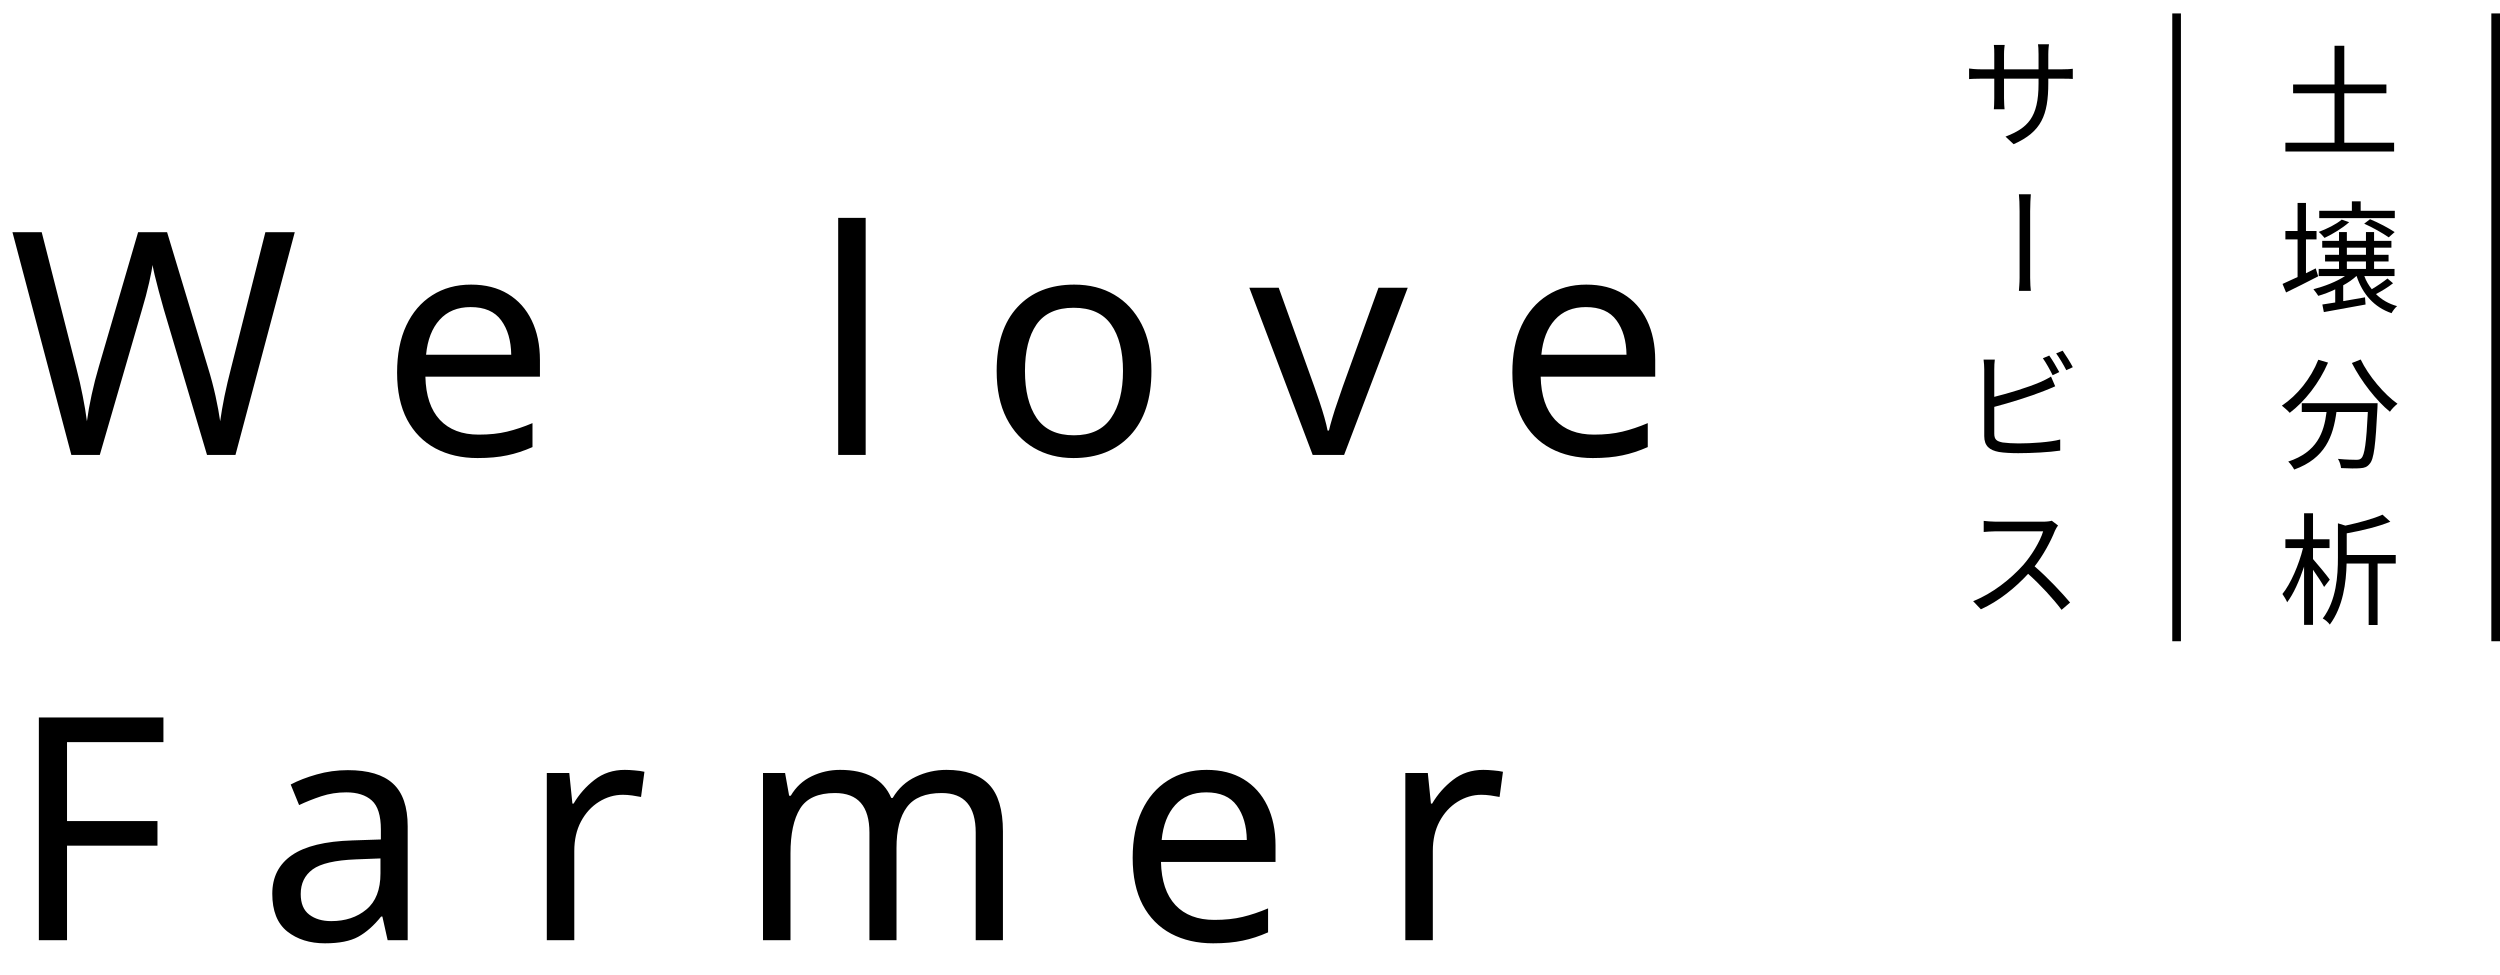
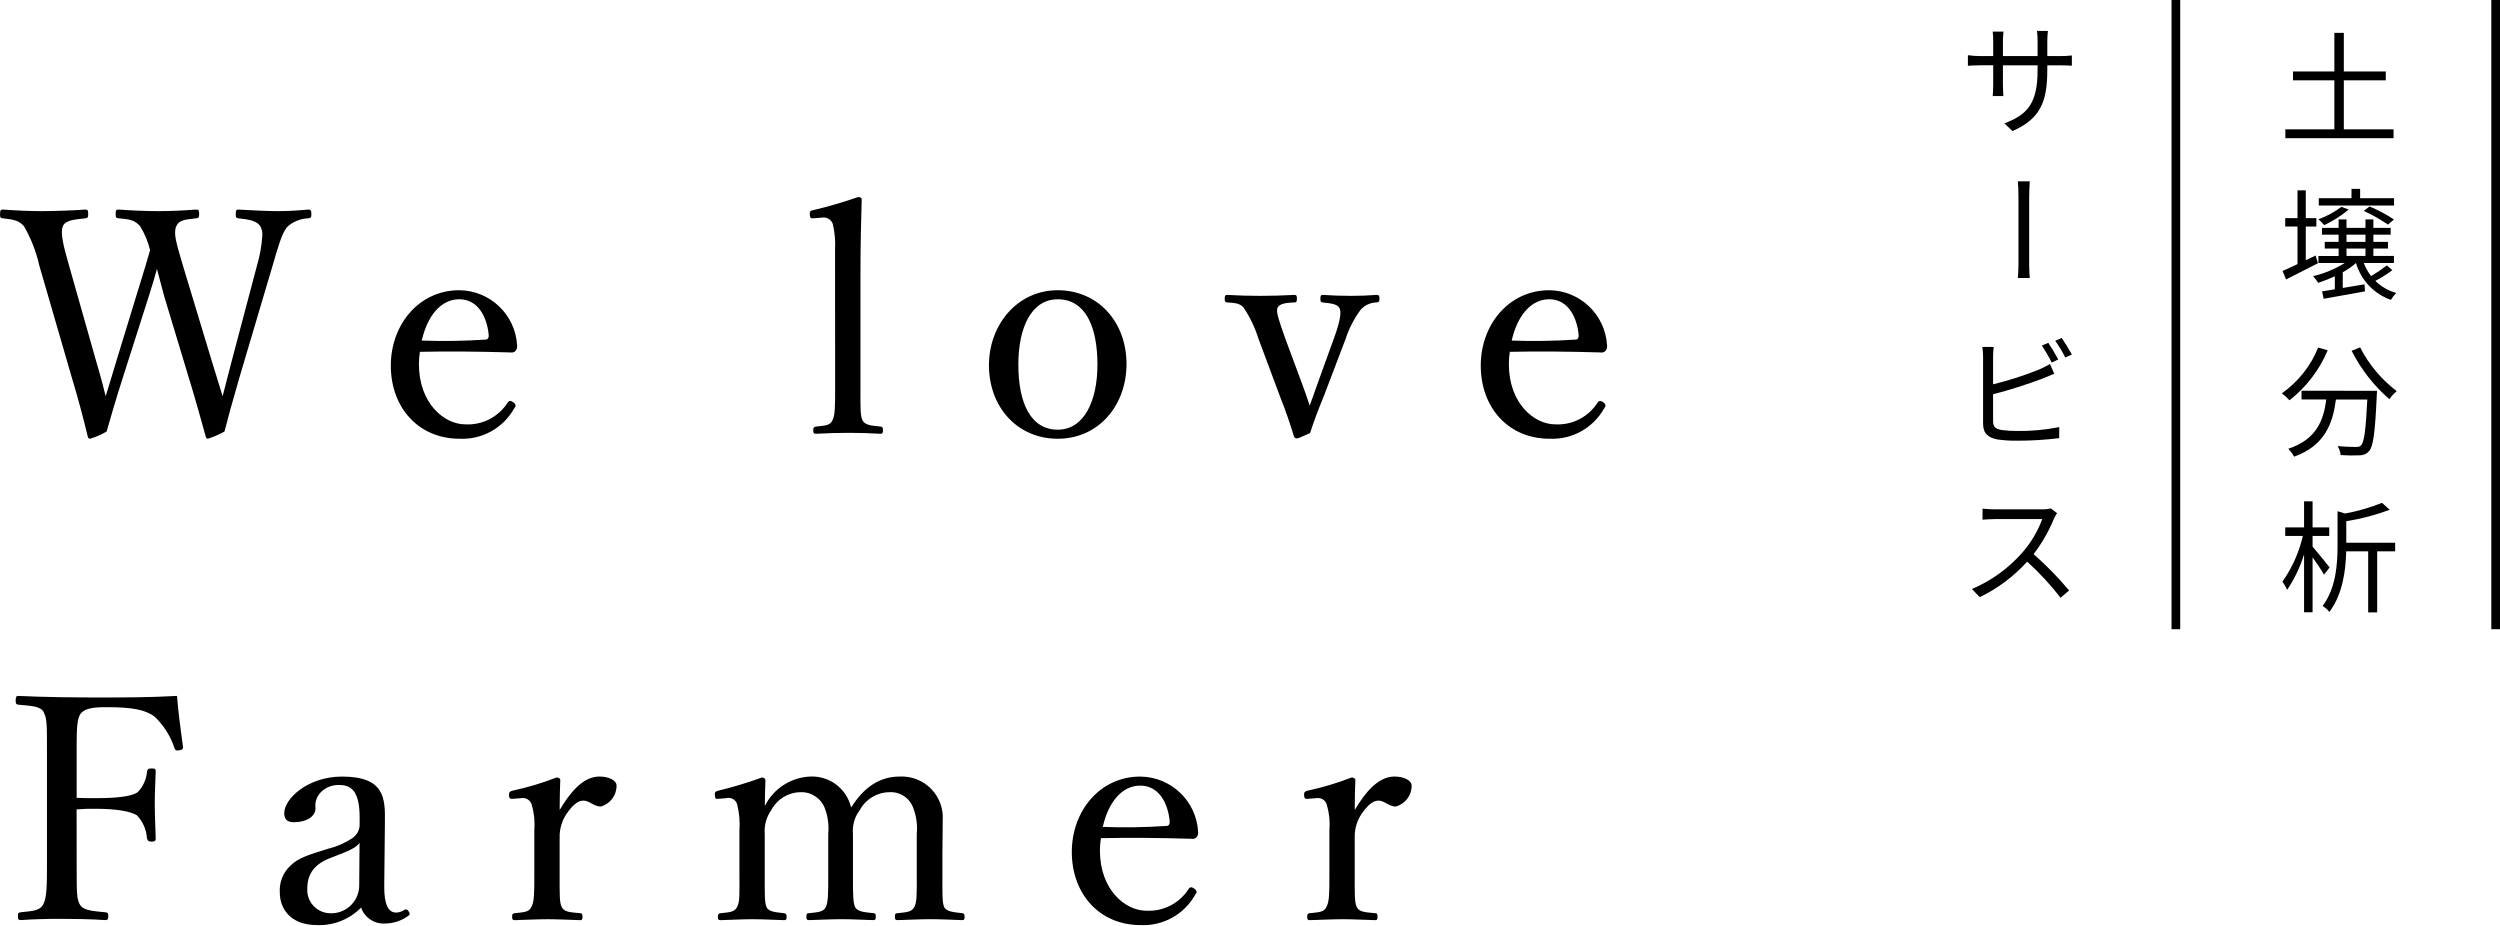
- <svg xmlns="http://www.w3.org/2000/svg" width="288.5" height="112.5" viewBox="0 0 288.5 112.5">
-   <g id="グループ_10053" data-name="グループ 10053" transform="translate(-57 -164.146)">
+ <svg xmlns="http://www.w3.org/2000/svg" width="287.86" height="106.518" viewBox="0 0 287.86 106.518">
+   <g id="グループ_9865" data-name="グループ 9865" transform="translate(-57.64 -165.696)">
    <g id="グループ_712" data-name="グループ 712" transform="translate(25 18.635)">
-       <text id="We_love_Farmer" data-name="We love  Farmer" transform="translate(33 198.011)" font-size="36" font-family="YuMin-Medium, YuMincho" font-weight="500" letter-spacing="0.28em">
-         <tspan x="0" y="0">We love </tspan>
-         <tspan x="0" y="56">Farmer</tspan>
-       </text>
+       <path id="パス_4720" data-name="パス 4720" d="M20.7-20.376c-.792-2.7-1.116-3.744-.756-4.536.324-.72,1.008-.756,2.268-.9.288-.036.36-.072.36-.468,0-.468-.072-.54-.36-.54-1.4.108-2.916.18-4.356.18s-3.06-.072-4.536-.18c-.324,0-.36.072-.36.54,0,.4.072.432.36.468,1.3.108,1.836.216,2.448.9A9.17,9.17,0,0,1,16.92-22.14c-.36,1.224-.648,2.268-1.332,4.428L13.032-9.36c-.648,2.124-.9,3.024-1.224,4.032-.252-1.008-.468-1.908-1.116-4.1L7.6-20.34c-.648-2.268-1.044-3.78-.72-4.572.324-.72,1.4-.756,2.592-.9.216-.036.324-.072.324-.468,0-.468-.072-.54-.324-.54-1.44.108-3.636.18-5.04.18-1.476,0-2.952-.072-4.464-.18-.252,0-.324.072-.324.576,0,.36.072.4.324.432,1.368.144,1.908.288,2.448.936A16.185,16.185,0,0,1,4.176-20.34L7.884-7.56C8.712-4.788,9.216-2.88,9.756-.648a.263.263,0,0,0,.252.216,8.807,8.807,0,0,0,1.908-.828c.5-1.692.792-2.844,1.908-6.336l2.952-9.252c.4-1.224.684-2.232.936-3.132.252.9.5,1.944.864,3.24l2.772,9.18c.9,2.916,1.4,4.824,1.98,6.876a.3.3,0,0,0,.252.252,11.508,11.508,0,0,0,1.908-.828c.468-1.8.756-2.916,1.764-6.372l3.78-12.744c.612-2.088,1.044-3.672,1.656-4.428a3.811,3.811,0,0,1,2.448-1.008c.252-.036.36-.072.36-.468,0-.468-.108-.54-.36-.54-1.188.108-2.232.18-3.528.18-1.332,0-3.24-.108-4.5-.18-.252,0-.324.072-.324.54,0,.4.072.432.324.468,1.26.144,2.2.288,2.556,1.008a1.958,1.958,0,0,1,.18.972,15.569,15.569,0,0,1-.612,3.456L26.352-9.5c-.576,2.16-.792,3.132-1.08,4.176-.36-1.116-.576-1.944-1.26-4.1ZM47.988-10.44c3.168-.072,6.912-.036,10.44.072a.624.624,0,0,0,.576-.18.815.815,0,0,0,.18-.612,6.729,6.729,0,0,0-6.66-6.372c-4.644,0-7.884,3.96-7.884,8.676,0,4.86,3.2,8.424,7.92,8.424a6.828,6.828,0,0,0,6.264-3.456c.144-.216.18-.252.18-.36,0-.288-.468-.54-.612-.54a.367.367,0,0,0-.288.18,5.433,5.433,0,0,1-4.9,2.52c-2.376,0-5.328-2.376-5.328-6.948A10.046,10.046,0,0,1,47.988-10.44Zm.216-1.3c.648-2.844,2.2-4.752,4.32-4.752,2.232,0,3.2,2.16,3.384,4.068.036.324-.072.576-.36.576A71.412,71.412,0,0,1,48.2-11.736ZM95.8-6.264c0,2.088,0,3.168-.324,3.744-.252.576-.9.576-1.872.684-.252.036-.324.144-.324.432,0,.324.072.4.324.4,1.224-.072,2.664-.108,3.852-.108,1.044,0,2.376.036,3.564.108.216,0,.288-.072.288-.4,0-.288-.036-.4-.288-.432-1.044-.108-1.728-.144-2.052-.684-.288-.54-.252-1.584-.252-3.744V-19.3c0-3.456.072-6.156.144-8.712,0-.18-.216-.252-.4-.252a53.525,53.525,0,0,1-5.184,1.512c-.324.072-.4.108-.4.5.036.432.144.468.468.432l.936-.072a1.11,1.11,0,0,1,1.26.756,10.455,10.455,0,0,1,.252,2.952Zm25.632-11.268c-4.644,0-7.92,3.96-7.92,8.64,0,4.824,3.276,8.46,7.92,8.46,4.752,0,7.92-3.888,7.92-8.6C129.348-13.932,126.036-17.532,121.428-17.532Zm0,1.044c3.168,0,4.572,3.1,4.572,7.524,0,4.14-1.512,7.488-4.572,7.488-3.132,0-4.536-3.1-4.536-7.488C116.892-13.176,118.368-16.488,121.428-16.488Zm26.208,4.536c-.684-1.944-1.116-3.1-.9-3.564.252-.5,1.044-.576,1.98-.612.18,0,.252-.072.252-.432s-.072-.432-.288-.432c-1.224.072-2.844.108-3.96.108s-2.592-.036-3.78-.108c-.216,0-.288.072-.288.432s.072.4.288.432c.936.072,1.4.072,1.872.576a13.658,13.658,0,0,1,1.728,3.6l2.484,6.66c.756,1.908,1.152,3.132,1.62,4.644a.367.367,0,0,0,.288.18c.144,0,.288-.036,1.548-.612.5-1.512.828-2.412,1.584-4.248l2.52-6.624a11.642,11.642,0,0,1,1.764-3.384,2.563,2.563,0,0,1,1.764-.792c.288-.036.36-.072.36-.432s-.072-.432-.36-.432c-.9.072-1.908.108-2.916.108-.972,0-2.232-.036-3.24-.108-.216,0-.288.072-.288.432s.072.4.252.432c.972.108,1.692.18,1.944.648.288.5,0,1.764-.648,3.528l-1.692,4.68c-.432,1.26-.684,1.872-1.08,3.024-.36-1.116-.612-1.764-1.044-2.952Zm25.848,1.512c3.168-.072,6.912-.036,10.44.072a.624.624,0,0,0,.576-.18.815.815,0,0,0,.18-.612,6.729,6.729,0,0,0-6.66-6.372c-4.644,0-7.884,3.96-7.884,8.676,0,4.86,3.2,8.424,7.92,8.424a6.828,6.828,0,0,0,6.264-3.456c.144-.216.18-.252.18-.36,0-.288-.468-.54-.612-.54a.367.367,0,0,0-.288.18,5.433,5.433,0,0,1-4.9,2.52c-2.376,0-5.328-2.376-5.328-6.948A10.045,10.045,0,0,1,173.484-10.44Zm.216-1.3c.648-2.844,2.2-4.752,4.32-4.752,2.232,0,3.2,2.16,3.384,4.068.036.324-.072.576-.36.576A71.412,71.412,0,0,1,173.7-11.736ZM8.46,42.248a22.02,22.02,0,0,1,2.232-.072c2.3,0,4,.288,4.716.756A4.186,4.186,0,0,1,16.56,45.56c.072.216.108.4.54.4s.468-.144.468-.4c-.036-1.26-.108-2.736-.108-4.068,0-1.188.072-2.376.108-3.6,0-.288-.036-.36-.5-.36-.4,0-.432.108-.5.36a3.814,3.814,0,0,1-1.08,2.376c-.684.5-2.448.684-4.788.684-.684,0-1.656,0-2.232-.036V35.66c0-1.908-.036-3.564.36-4.284.468-.828,1.728-.9,3.06-.9,2.988,0,4.464.288,5.544,1.08a8.786,8.786,0,0,1,2.3,3.636c.072.216.18.324.54.252.432-.072.468-.216.432-.432-.252-1.836-.54-4-.684-5.832-3.132.18-6.156.18-9,.18-2.88,0-6.264-.036-9.288-.18-.216,0-.288.108-.288.576,0,.324.072.4.288.432,1.4.144,2.556.144,2.916.828.4.792.4,1.224.4,4.644V48.44c0,2.412,0,3.96-.432,4.752-.4.756-1.332.756-2.592.9-.252.036-.324.072-.324.468,0,.36.072.432.36.432,1.4-.108,3.168-.144,4.644-.144,1.512,0,3.492.036,5.04.144.288,0,.36-.072.36-.468,0-.36-.072-.4-.36-.432-1.368-.144-2.52-.18-2.916-.9-.36-.684-.36-1.188-.36-4.752Zm35.5,1.44c.036-2.736-.036-5.22-4.932-5.22-3.96,0-6.66,2.556-6.66,4.212,0,.684.324,1.044,1.116,1.044,1.44,0,2.484-.648,2.484-1.62a2.2,2.2,0,0,1,.612-1.836,2.866,2.866,0,0,1,2.2-.828c1.548,0,2.268,1.116,2.268,3.708v1.008a1.944,1.944,0,0,1-.828,1.4A8.823,8.823,0,0,1,37.4,46.784c-2.16.684-3.384,1.008-4.32,1.944A3.867,3.867,0,0,0,31.86,51.86c0,1.62,1.044,3.708,4.284,3.708a6.744,6.744,0,0,0,5.076-2.016,2.708,2.708,0,0,0,2.664,1.836,4.58,4.58,0,0,0,2.736-.864c.216-.144.252-.252.072-.54-.144-.252-.324-.252-.468-.18a1.742,1.742,0,0,1-.972.324c-.864,0-1.4-.864-1.368-3.1ZM41,51.14a3.221,3.221,0,0,1-3.492,3.06,2.678,2.678,0,0,1-2.484-2.844c0-1.692.828-2.88,2.88-3.6C40,46.964,40.644,46.64,41.04,46.1ZM59.652,40.952a1.064,1.064,0,0,1,1.224.792,8.036,8.036,0,0,1,.288,2.916v5.148c0,2.052,0,3.1-.36,3.708-.252.576-.936.576-1.908.684-.216.036-.288.072-.288.4s.072.4.288.4c1.188-.036,2.736-.108,3.852-.108,1.08,0,2.52.072,3.708.108.18,0,.252-.072.252-.4s-.072-.4-.252-.4c-1.08-.108-1.836-.108-2.124-.684-.288-.5-.252-1.584-.252-3.708V45.56a4.7,4.7,0,0,1,1.008-3.1c.648-.864,1.188-1.224,1.728-1.224.684,0,1.224.684,1.98.684a2.468,2.468,0,0,0,1.836-2.412c0-.612-.9-1.044-1.98-1.044-1.944,0-3.456,1.98-4.572,3.852,0-1.368.036-2.412.072-3.456,0-.18-.216-.288-.432-.288a32.631,32.631,0,0,1-5.04,1.512c-.36.108-.432.144-.432.54.036.432.18.432.5.4Zm23.616,0a1.025,1.025,0,0,1,1.26.756,9.377,9.377,0,0,1,.252,2.952v5.148c0,2.052.072,3.132-.288,3.708-.288.576-.936.576-1.872.684-.252.036-.324.108-.324.4,0,.324.072.4.324.4,1.188-.036,2.52-.108,3.672-.108,1.116,0,2.52.072,3.636.108.216,0,.288-.072.288-.4,0-.288-.072-.36-.288-.4-.9-.108-1.764-.144-2.016-.684s-.216-1.584-.216-3.708V45.092a4.178,4.178,0,0,1,.756-2.772,3.839,3.839,0,0,1,3.312-2.052A2.878,2.878,0,0,1,94.608,42.1a6.524,6.524,0,0,1,.4,2.952v4.752c0,2.052,0,3.132-.288,3.708s-1.008.576-1.908.684c-.252,0-.324.072-.324.4,0,.288.036.4.324.4,1.188-.036,2.592-.108,3.78-.108,1.008,0,2.412.072,3.6.108.252,0,.288-.108.288-.4,0-.324-.036-.36-.252-.4-1.008-.108-1.8-.144-2.124-.684-.252-.54-.252-1.584-.252-3.708V45.092a3.971,3.971,0,0,1,.792-2.772,3.91,3.91,0,0,1,3.384-2.052A2.733,2.733,0,0,1,104.8,42.1a6.524,6.524,0,0,1,.4,2.952v4.752c0,2.052.036,3.132-.288,3.708s-.972.576-1.908.684c-.252,0-.324.072-.324.4s.072.4.324.4c1.3-.036,2.664-.108,3.816-.108,1.116,0,2.52.072,3.6.108.252,0,.288-.108.288-.4,0-.324-.072-.36-.288-.4-.864-.108-1.764-.144-2.052-.684-.252-.5-.216-1.584-.216-3.708v-2.34c0-.9.036-2.664.036-3.96a4.724,4.724,0,0,0-4.932-5.04c-2.412,0-4.176,1.3-5.616,3.564a4.622,4.622,0,0,0-4.716-3.564,6.152,6.152,0,0,0-5.22,3.384c0-.936.036-1.98.072-2.952a.366.366,0,0,0-.4-.324,47.256,47.256,0,0,1-5,1.512c-.36.108-.432.144-.432.468.036.54.144.5.5.468ZM126.4,45.56c3.168-.072,6.912-.036,10.44.072a.624.624,0,0,0,.576-.18.815.815,0,0,0,.18-.612,6.729,6.729,0,0,0-6.66-6.372c-4.644,0-7.884,3.96-7.884,8.676,0,4.86,3.2,8.424,7.92,8.424a6.828,6.828,0,0,0,6.264-3.456c.144-.216.18-.252.18-.36,0-.288-.468-.54-.612-.54a.367.367,0,0,0-.288.18,5.433,5.433,0,0,1-4.9,2.52c-2.376,0-5.328-2.376-5.328-6.948A10.047,10.047,0,0,1,126.4,45.56Zm.216-1.3c.648-2.844,2.2-4.752,4.32-4.752,2.232,0,3.2,2.16,3.384,4.068.036.324-.072.576-.36.576A71.412,71.412,0,0,1,126.612,44.264ZM151.2,40.952a1.064,1.064,0,0,1,1.224.792,8.036,8.036,0,0,1,.288,2.916v5.148c0,2.052,0,3.1-.36,3.708-.252.576-.936.576-1.908.684-.216.036-.288.072-.288.4s.072.4.288.4c1.188-.036,2.736-.108,3.852-.108,1.08,0,2.52.072,3.708.108.18,0,.252-.072.252-.4s-.072-.4-.252-.4c-1.08-.108-1.836-.108-2.124-.684-.288-.5-.252-1.584-.252-3.708V45.56a4.7,4.7,0,0,1,1.008-3.1c.648-.864,1.188-1.224,1.728-1.224.684,0,1.224.684,1.98.684a2.468,2.468,0,0,0,1.836-2.412c0-.612-.9-1.044-1.98-1.044-1.944,0-3.456,1.98-4.572,3.852,0-1.368.036-2.412.072-3.456,0-.18-.216-.288-.432-.288a32.631,32.631,0,0,1-5.04,1.512c-.36.108-.432.144-.432.54.036.432.18.432.5.4Z" transform="translate(33 198.011)" />
    </g>
    <g id="グループ_709" data-name="グループ 709" transform="translate(-76 -85.854)">
-       <text id="土_壌_分_析" data-name="土 壌 分 析" transform="translate(396 267)" font-size="14" font-family="SourceHanSansJP-Regular, Source Han Sans JP" letter-spacing="0.08em">
-         <tspan x="0" y="0">土</tspan>
-         <tspan x="0" y="18">壌</tspan>
-         <tspan x="0" y="36">分</tspan>
-         <tspan x="0" y="54">析</tspan>
-       </text>
+       <path id="パス_4721" data-name="パス 4721" d="M7.518-.56V-6.2h4.83V-7.224H7.518v-4.438H6.426v4.438H1.666V-6.2h4.76V-.56H.784V.462h12.46V-.56ZM13.3,7.374H9.394V6.3H8.4V7.374H4.634v.84H13.3Zm-.014,2.45a15.881,15.881,0,0,0-2.814-1.5l-.658.518A17.484,17.484,0,0,1,12.6,10.412ZM7.238,8.368A10.05,10.05,0,0,1,4.592,9.8a6.082,6.082,0,0,1,.672.672A12.993,12.993,0,0,0,8.078,8.676Zm-2.968,5.6-1.134.546V10.636H4.354V9.67H3.136V6.464H2.184V9.67H.77v.966H2.184v4.326c-.658.308-1.246.588-1.722.784l.406.98c1.064-.546,2.408-1.218,3.668-1.862Zm3.556-.8H10.01v.854H7.826Zm0-1.6H10.01V12.4H7.826Zm4.648,3.542a18.632,18.632,0,0,1-1.82,1.232,6.142,6.142,0,0,1-.84-1.512h3.472v-.812H10.92V13.17H12.6V12.4H10.92v-.826h1.988V10.79H10.92V9.81h-.91v.98H7.826V9.81h-.91v.98H5v.784H6.916V12.4H5.32v.77h1.6v.854H4.592v.812H7.616a12.311,12.311,0,0,1-3.64,1.512,4.888,4.888,0,0,1,.588.77,18.141,18.141,0,0,0,1.918-.756v1.5c-.546.1-1.05.168-1.47.238l.182.854c1.3-.224,3.052-.546,4.76-.854L9.9,17.286l-2.506.42V15.9a8.408,8.408,0,0,0,1.526-1.064,6.378,6.378,0,0,0,4.018,4.242,4.327,4.327,0,0,1,.616-.8,5.49,5.49,0,0,1-2.408-1.386,15.267,15.267,0,0,0,1.96-1.232Zm-7.91,9.46A11.891,11.891,0,0,1,.378,29.84a6.051,6.051,0,0,1,.882.8,14.424,14.424,0,0,0,4.4-5.754Zm-1.918,4.97v1.008H5.5C5.18,32.92,4.41,35.132,1.12,36.224a4.129,4.129,0,0,1,.672.91c3.556-1.288,4.452-3.822,4.816-6.58H10.22c-.168,3.528-.364,4.928-.728,5.278-.126.154-.294.182-.588.182-.322,0-1.19-.014-2.1-.1a2.531,2.531,0,0,1,.35,1.036,20.056,20.056,0,0,0,2.2.028,1.4,1.4,0,0,0,1.078-.49c.476-.532.686-2.142.882-6.44.014-.14.028-.5.028-.5ZM8.414,24.94a18.515,18.515,0,0,0,4.34,5.572,5.353,5.353,0,0,1,.854-.924,14.814,14.814,0,0,1-4.214-5.04ZM5.88,49.884c-.294-.378-1.526-1.9-1.96-2.394V46.258H5.838v-.98H3.92v-3H2.94v3H.77v.98H2.8A14.992,14.992,0,0,1,.448,51.522a6.3,6.3,0,0,1,.546.938A15.254,15.254,0,0,0,2.94,48.372V55.05h.98V48.722c.49.686,1.064,1.54,1.316,2Zm7.546-2.842H7.8V44.564a25.662,25.662,0,0,0,5-1.316l-.882-.8a23.014,23.014,0,0,1-4.242,1.232l-.882-.266V47.35c0,2.086-.154,4.9-1.722,6.972a3.107,3.107,0,0,1,.784.686c1.54-2.044,1.89-4.83,1.932-6.972h2.534v7.028h1.036V48.036h2.072Z" transform="translate(396 267)" />
      <g id="グループ_505" data-name="グループ 505" transform="translate(227.295 -33)">
-         <text id="サ_ビ_ス" data-name="サ  ビ ス" transform="translate(132 299)" font-size="14" font-family="SourceHanSansJP-Regular, Source Han Sans JP" letter-spacing="0.08em">
-           <tspan x="0" y="0">サ</tspan>
-           <tspan x="0" y="18" />
-           <tspan x="0" y="36">ビ</tspan>
-           <tspan x="0" y="54">ス</tspan>
-         </text>
-         <text id="_ー" data-name="ー" transform="translate(134 304) rotate(90)" font-size="14" font-family="SourceHanSansJP-Regular, Source Han Sans JP" letter-spacing="0.08em">
-           <tspan x="0" y="0">ー</tspan>
-         </text>
+         <path id="パス_4722" data-name="パス 4722" d="M10.08-6.426v-.5h1.54c.616,0,1.134.028,1.288.042V-8.064a10.294,10.294,0,0,1-1.288.07H10.08v-1.75a10.614,10.614,0,0,1,.07-1.148H8.89a7.8,7.8,0,0,1,.07,1.148v1.75H4.97V-9.786a8.641,8.641,0,0,1,.07-1.022H3.794A8.646,8.646,0,0,1,3.85-9.786v1.792H2.338a10.264,10.264,0,0,1-1.4-.1v1.218c.168-.014.8-.056,1.4-.056H3.85v2.268c0,.532-.042,1.134-.056,1.274H5.026c-.014-.14-.056-.756-.056-1.274V-6.93H8.96v.588c0,3.92-1.274,5.124-3.822,6.1l.938.882C9.282-.784,10.08-2.7,10.08-6.426Zm.112,31.45-.742.322a16,16,0,0,1,1.134,1.946l.756-.35A21.7,21.7,0,0,0,10.192,25.024Zm1.54-.56-.742.322a14.718,14.718,0,0,1,1.162,1.932l.756-.35A20.031,20.031,0,0,0,11.732,24.464ZM3.906,25.5H2.6a7.588,7.588,0,0,1,.084,1.134v7.7c0,1.134.6,1.624,1.68,1.82a14.712,14.712,0,0,0,2.24.14A39.143,39.143,0,0,0,11.452,36V34.726a22.913,22.913,0,0,1-4.788.448,13.3,13.3,0,0,1-1.848-.112c-.686-.14-.98-.322-.98-1.036v-3.08a53.671,53.671,0,0,0,5.726-1.82c.42-.154.924-.378,1.316-.546l-.49-1.12a10.206,10.206,0,0,1-1.232.63A38.134,38.134,0,0,1,3.836,29.8V26.634A9.3,9.3,0,0,1,3.906,25.5ZM11.2,44.634l-.714-.546a3.834,3.834,0,0,1-1.05.112h-5.4c-.42,0-1.218-.056-1.414-.084V45.39c.154-.014.924-.07,1.414-.07h5.46a12.319,12.319,0,0,1-2.324,3.892A16.009,16.009,0,0,1,1.4,53.37l.9.938a17.748,17.748,0,0,0,5.46-4.088,32.324,32.324,0,0,1,3.85,4.158l.98-.84A38.835,38.835,0,0,0,8.5,49.352a17.719,17.719,0,0,0,2.352-4.1A4.016,4.016,0,0,1,11.2,44.634Z" transform="translate(132 299)" />
+         <path id="パス_4723" data-name="パス 4723" d="M1.428-6.062V-4.69c.434-.042,1.176-.07,1.946-.07H11.06c.63,0,1.218.056,1.5.07V-6.062c-.308.028-.812.07-1.512.07H3.374C2.59-5.992,1.848-6.034,1.428-6.062Z" transform="translate(134 304) rotate(90)" />
      </g>
      <path id="パス_361" data-name="パス 361" d="M16998.705,4781.549V4854" transform="translate(-16577.705 -4530)" fill="none" stroke="#000" stroke-width="1" />
      <path id="パス_362" data-name="パス 362" d="M16998.705,4781.55V4854" transform="translate(-16614.525 -4530)" fill="none" stroke="#000" stroke-width="1" />
    </g>
  </g>
</svg>
